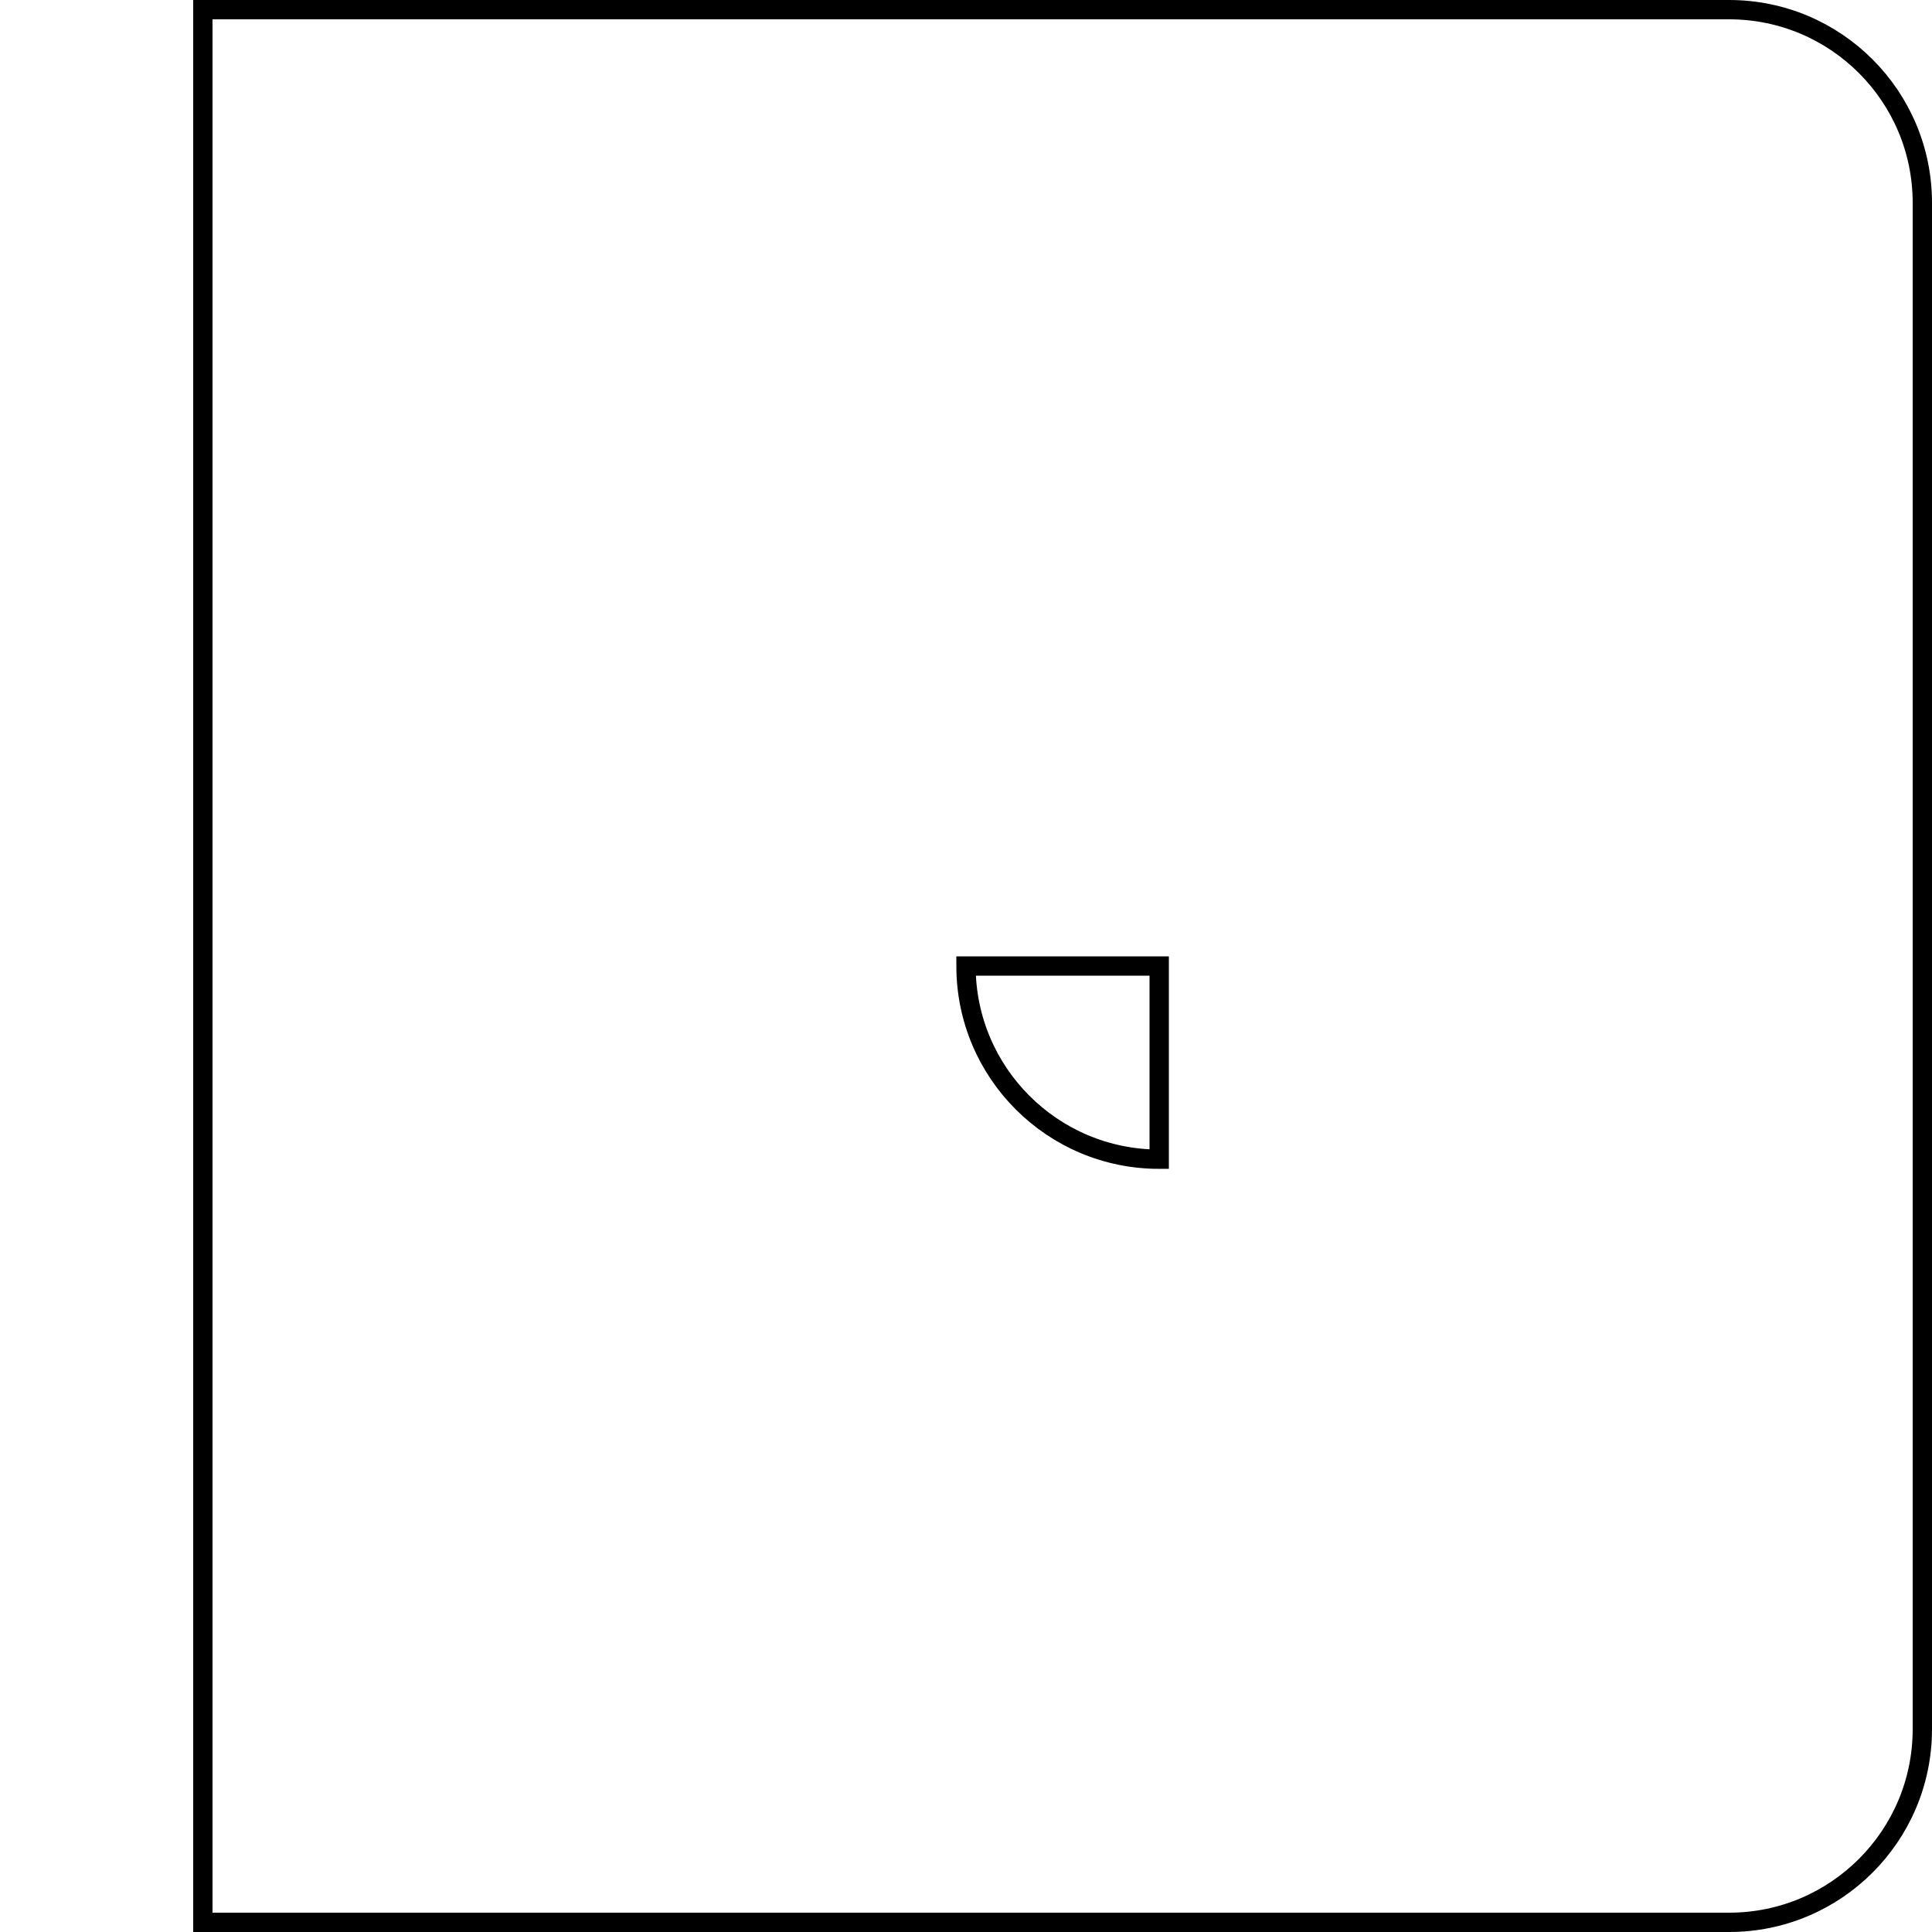
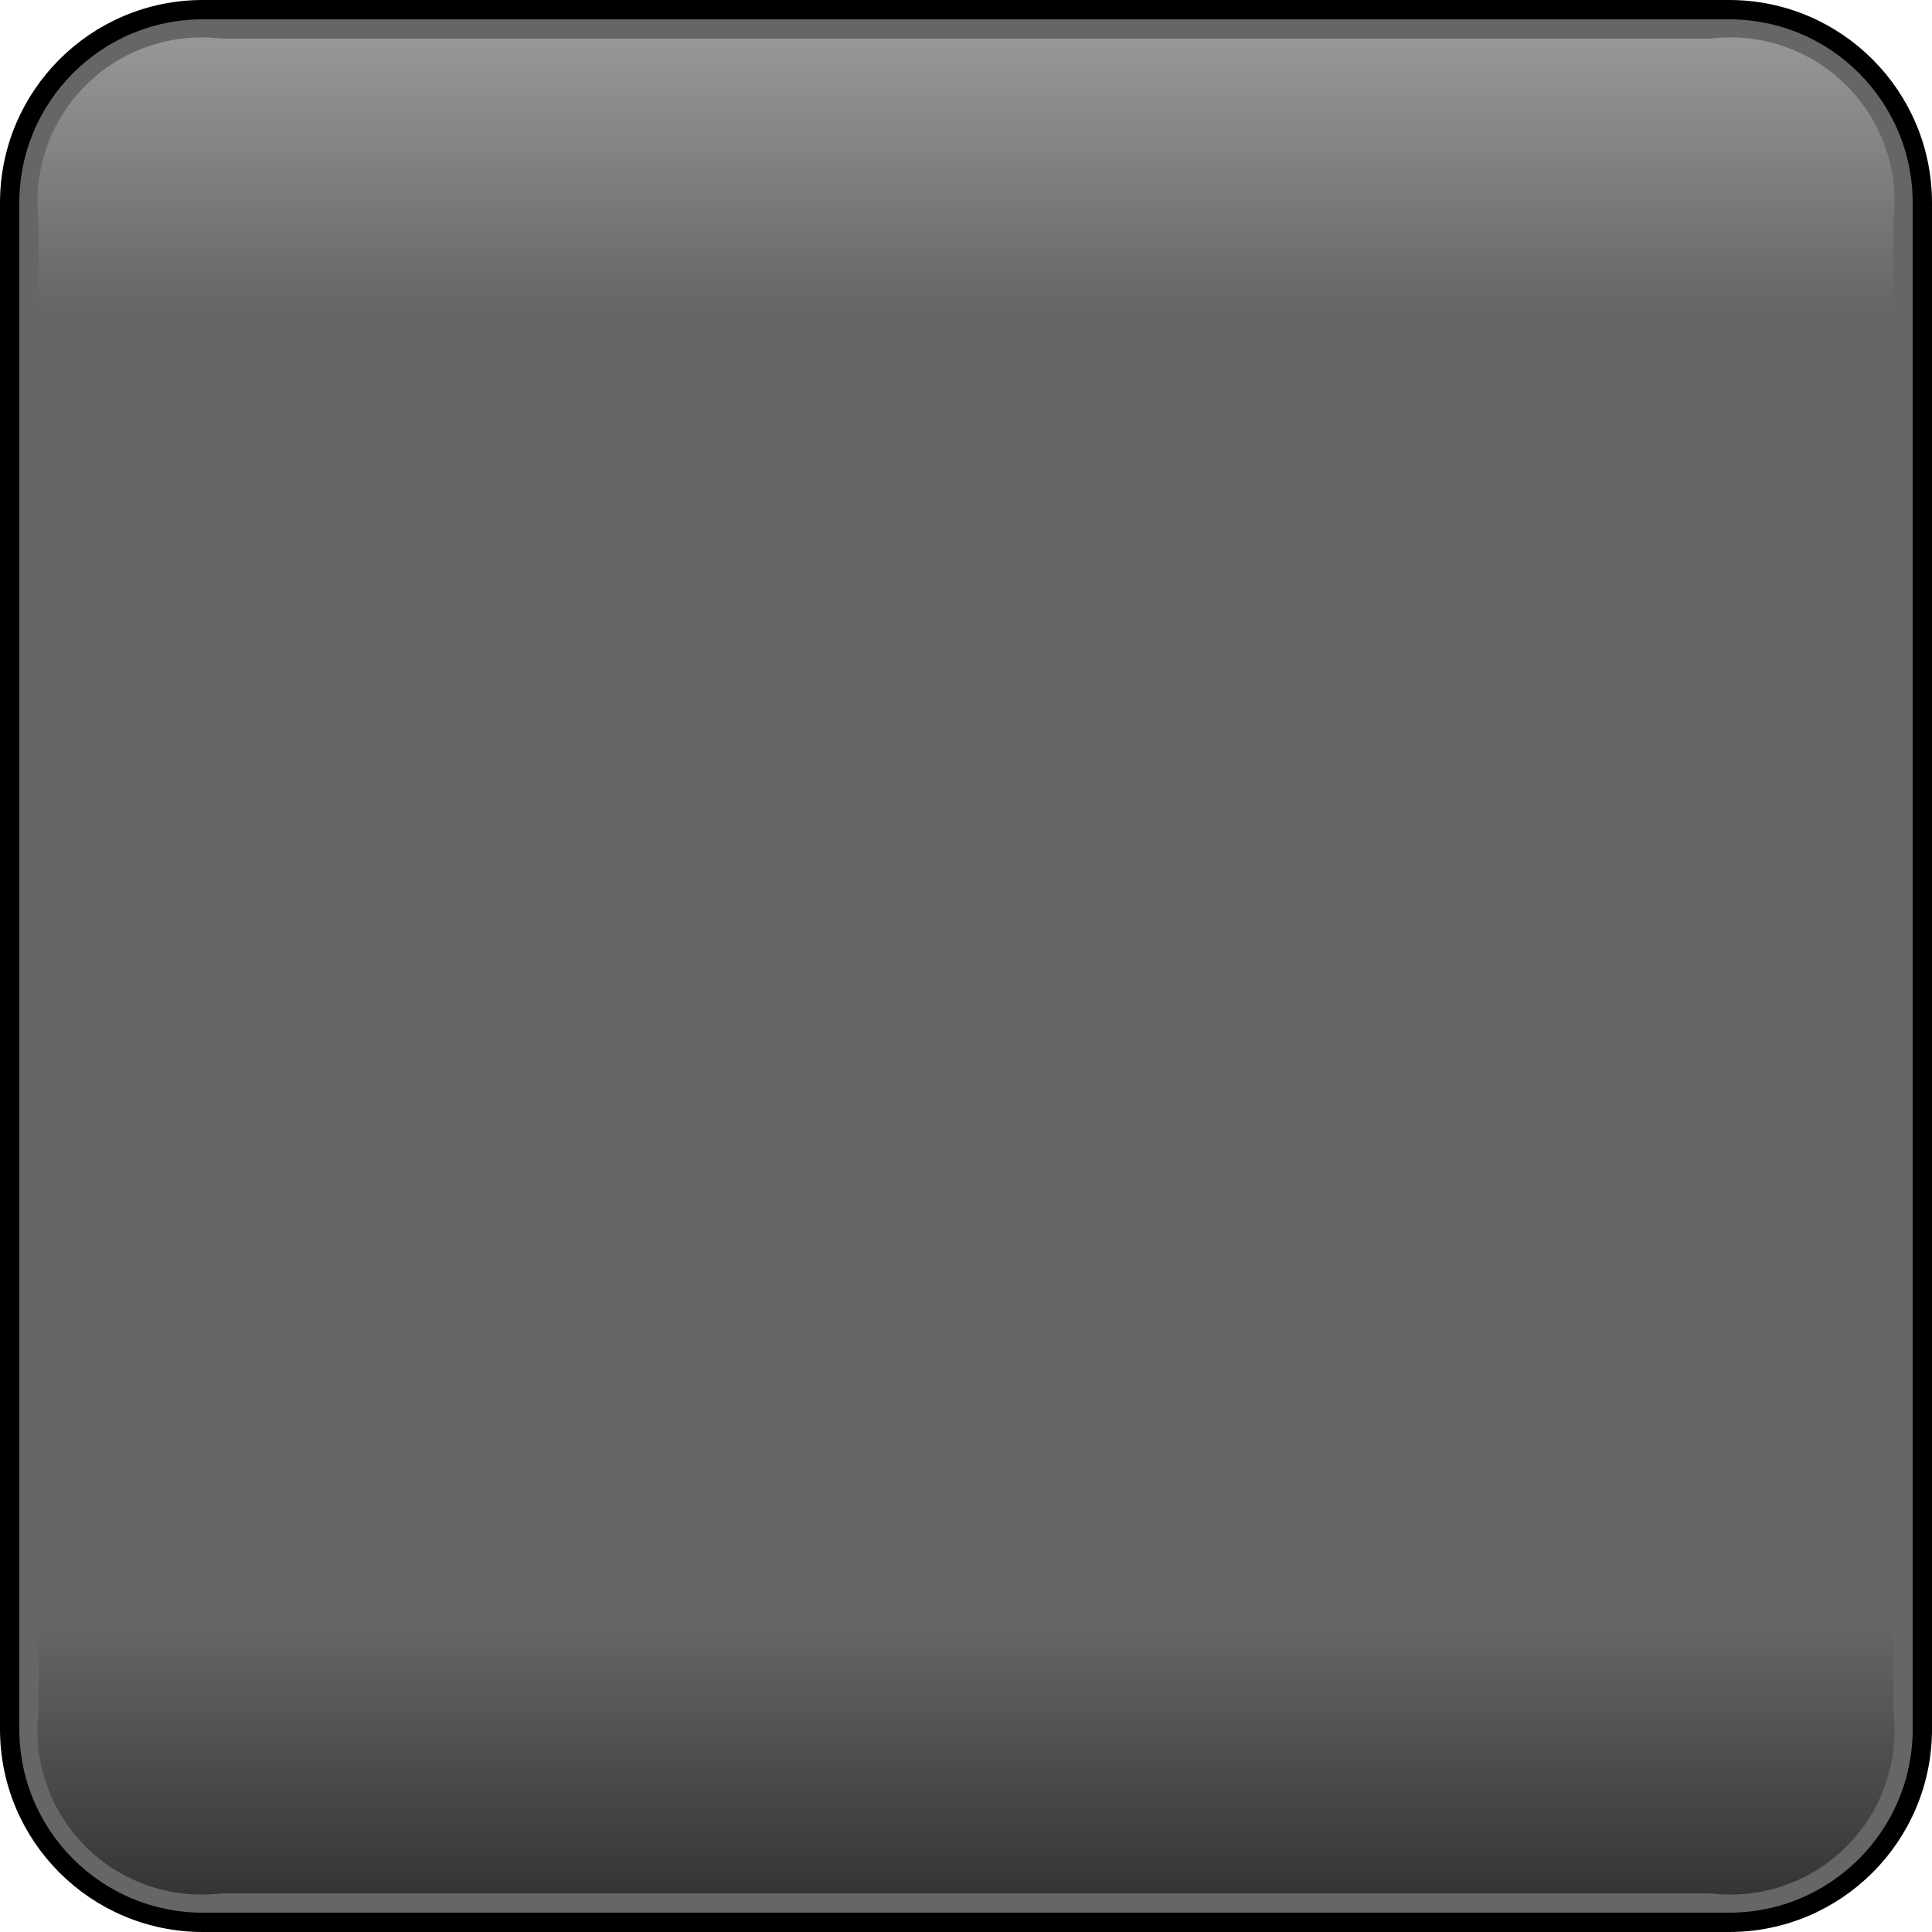
<svg xmlns="http://www.w3.org/2000/svg" version="1.1" id="Layer_1" x="0px" y="0px" width="200px" height="200px" viewBox="0 0 200 200" enable-background="new 0 0 200 200" xml:space="preserve">
-   <path d="M21,1L179,1a20,20,0,0,1,20,20l0,158a20,20,0,0,1-20,20l-158,0Z" stroke="black" stroke-width="2" fill="transparent" />
-   <path d="M100,100A20,20,0,0,0,120,120l0-20Z" stroke="black" stroke-width="2" fill="transparent" />
+   <linearGradient id="grayscale" x1="0%" y1="0%" x2="0%" y2="100%">
+     <stop offset="0%" style="stop-color:rgb(153,153,153);stop-opacity:1" />
+     <stop offset="15%" style="stop-color:rgb(102,102,102);stop-opacity:1" />
+     <stop offset="85%" style="stop-color:rgb(102,102,102);stop-opacity:1" />
+     <stop offset="100%" style="stop-color:rgb(51,51,51);stop-opacity:1" />
+   </linearGradient>
+   <path d="M3,23a18,18,0,0,1,20-20L177,3a18,18,0,0,1,20,20l0,154a18,18,0,0,1-20,20l-154,0a18,18,0,0,1-20-20Z" stroke="rgb(102,102,102)" stroke-width="2" fill="url(#grayscale)" />
+   <path d="M1,21a20,20,0,0,1,20-20L179,1a20,20,0,0,1,20,20l0,158a20,20,0,0,1-20,20l-158,0a20,20,0,0,1-20-20Z" stroke="black" stroke-width="2" fill="transparent" />
</svg>
